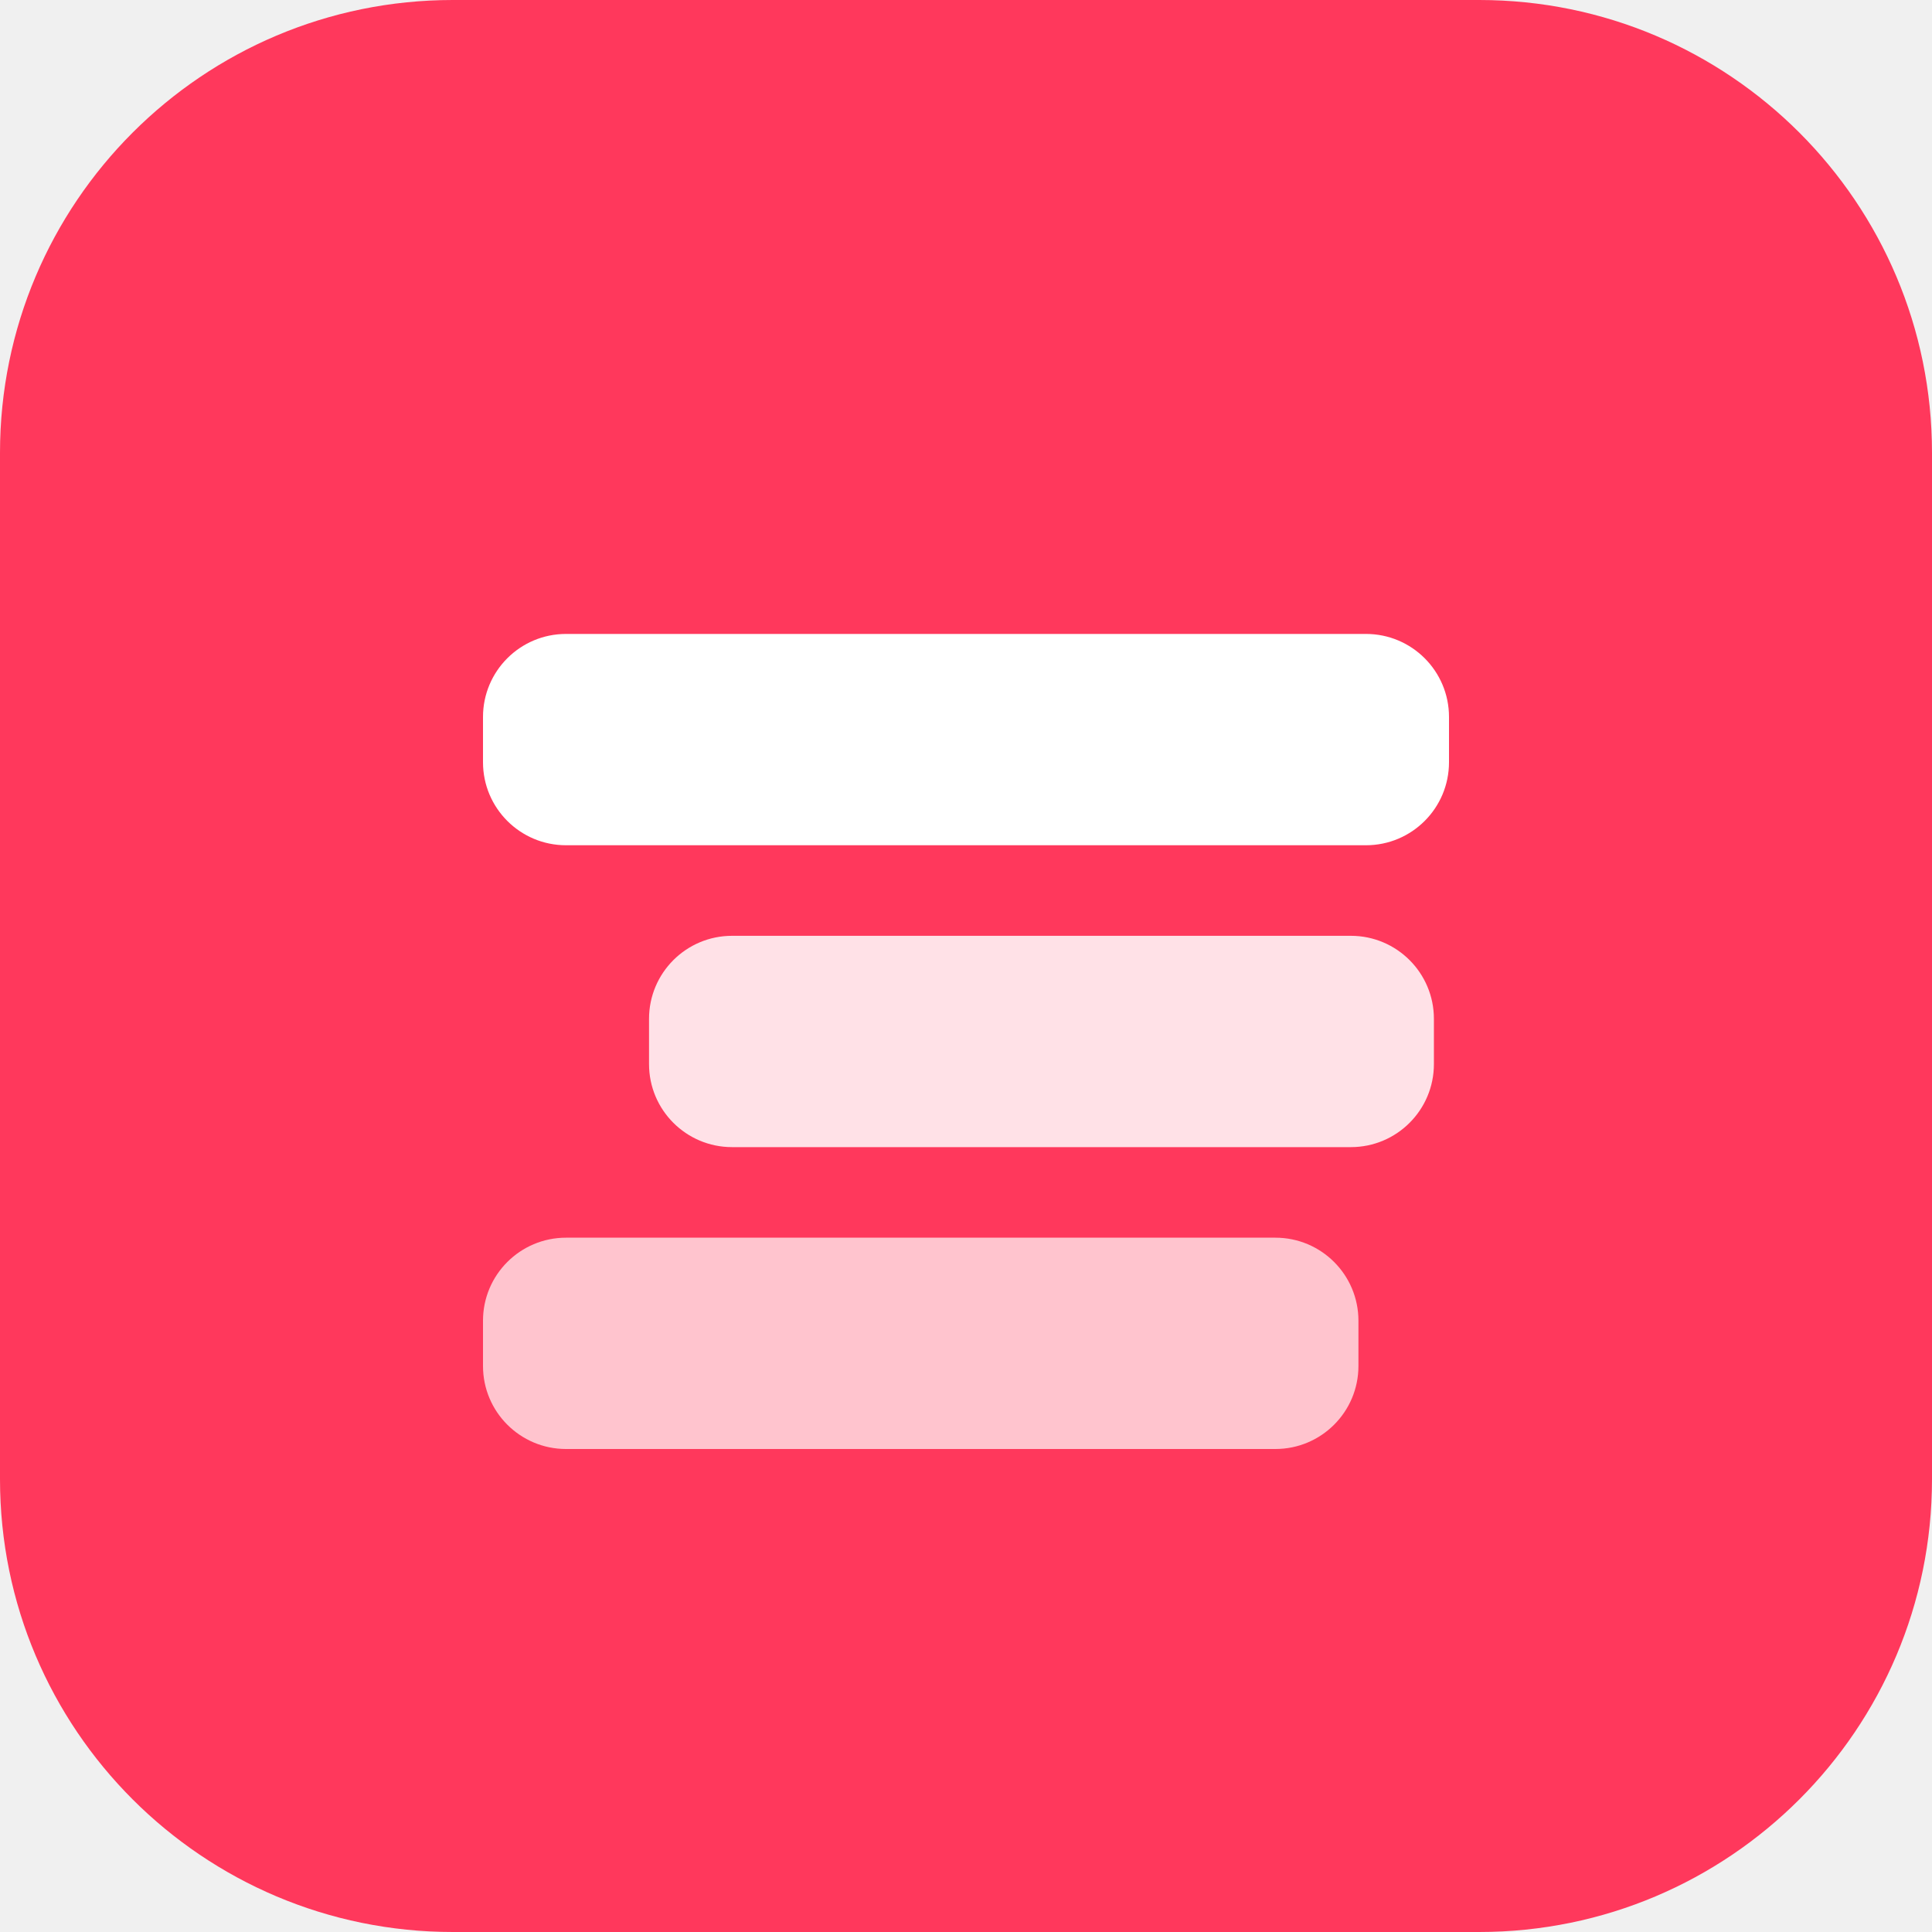
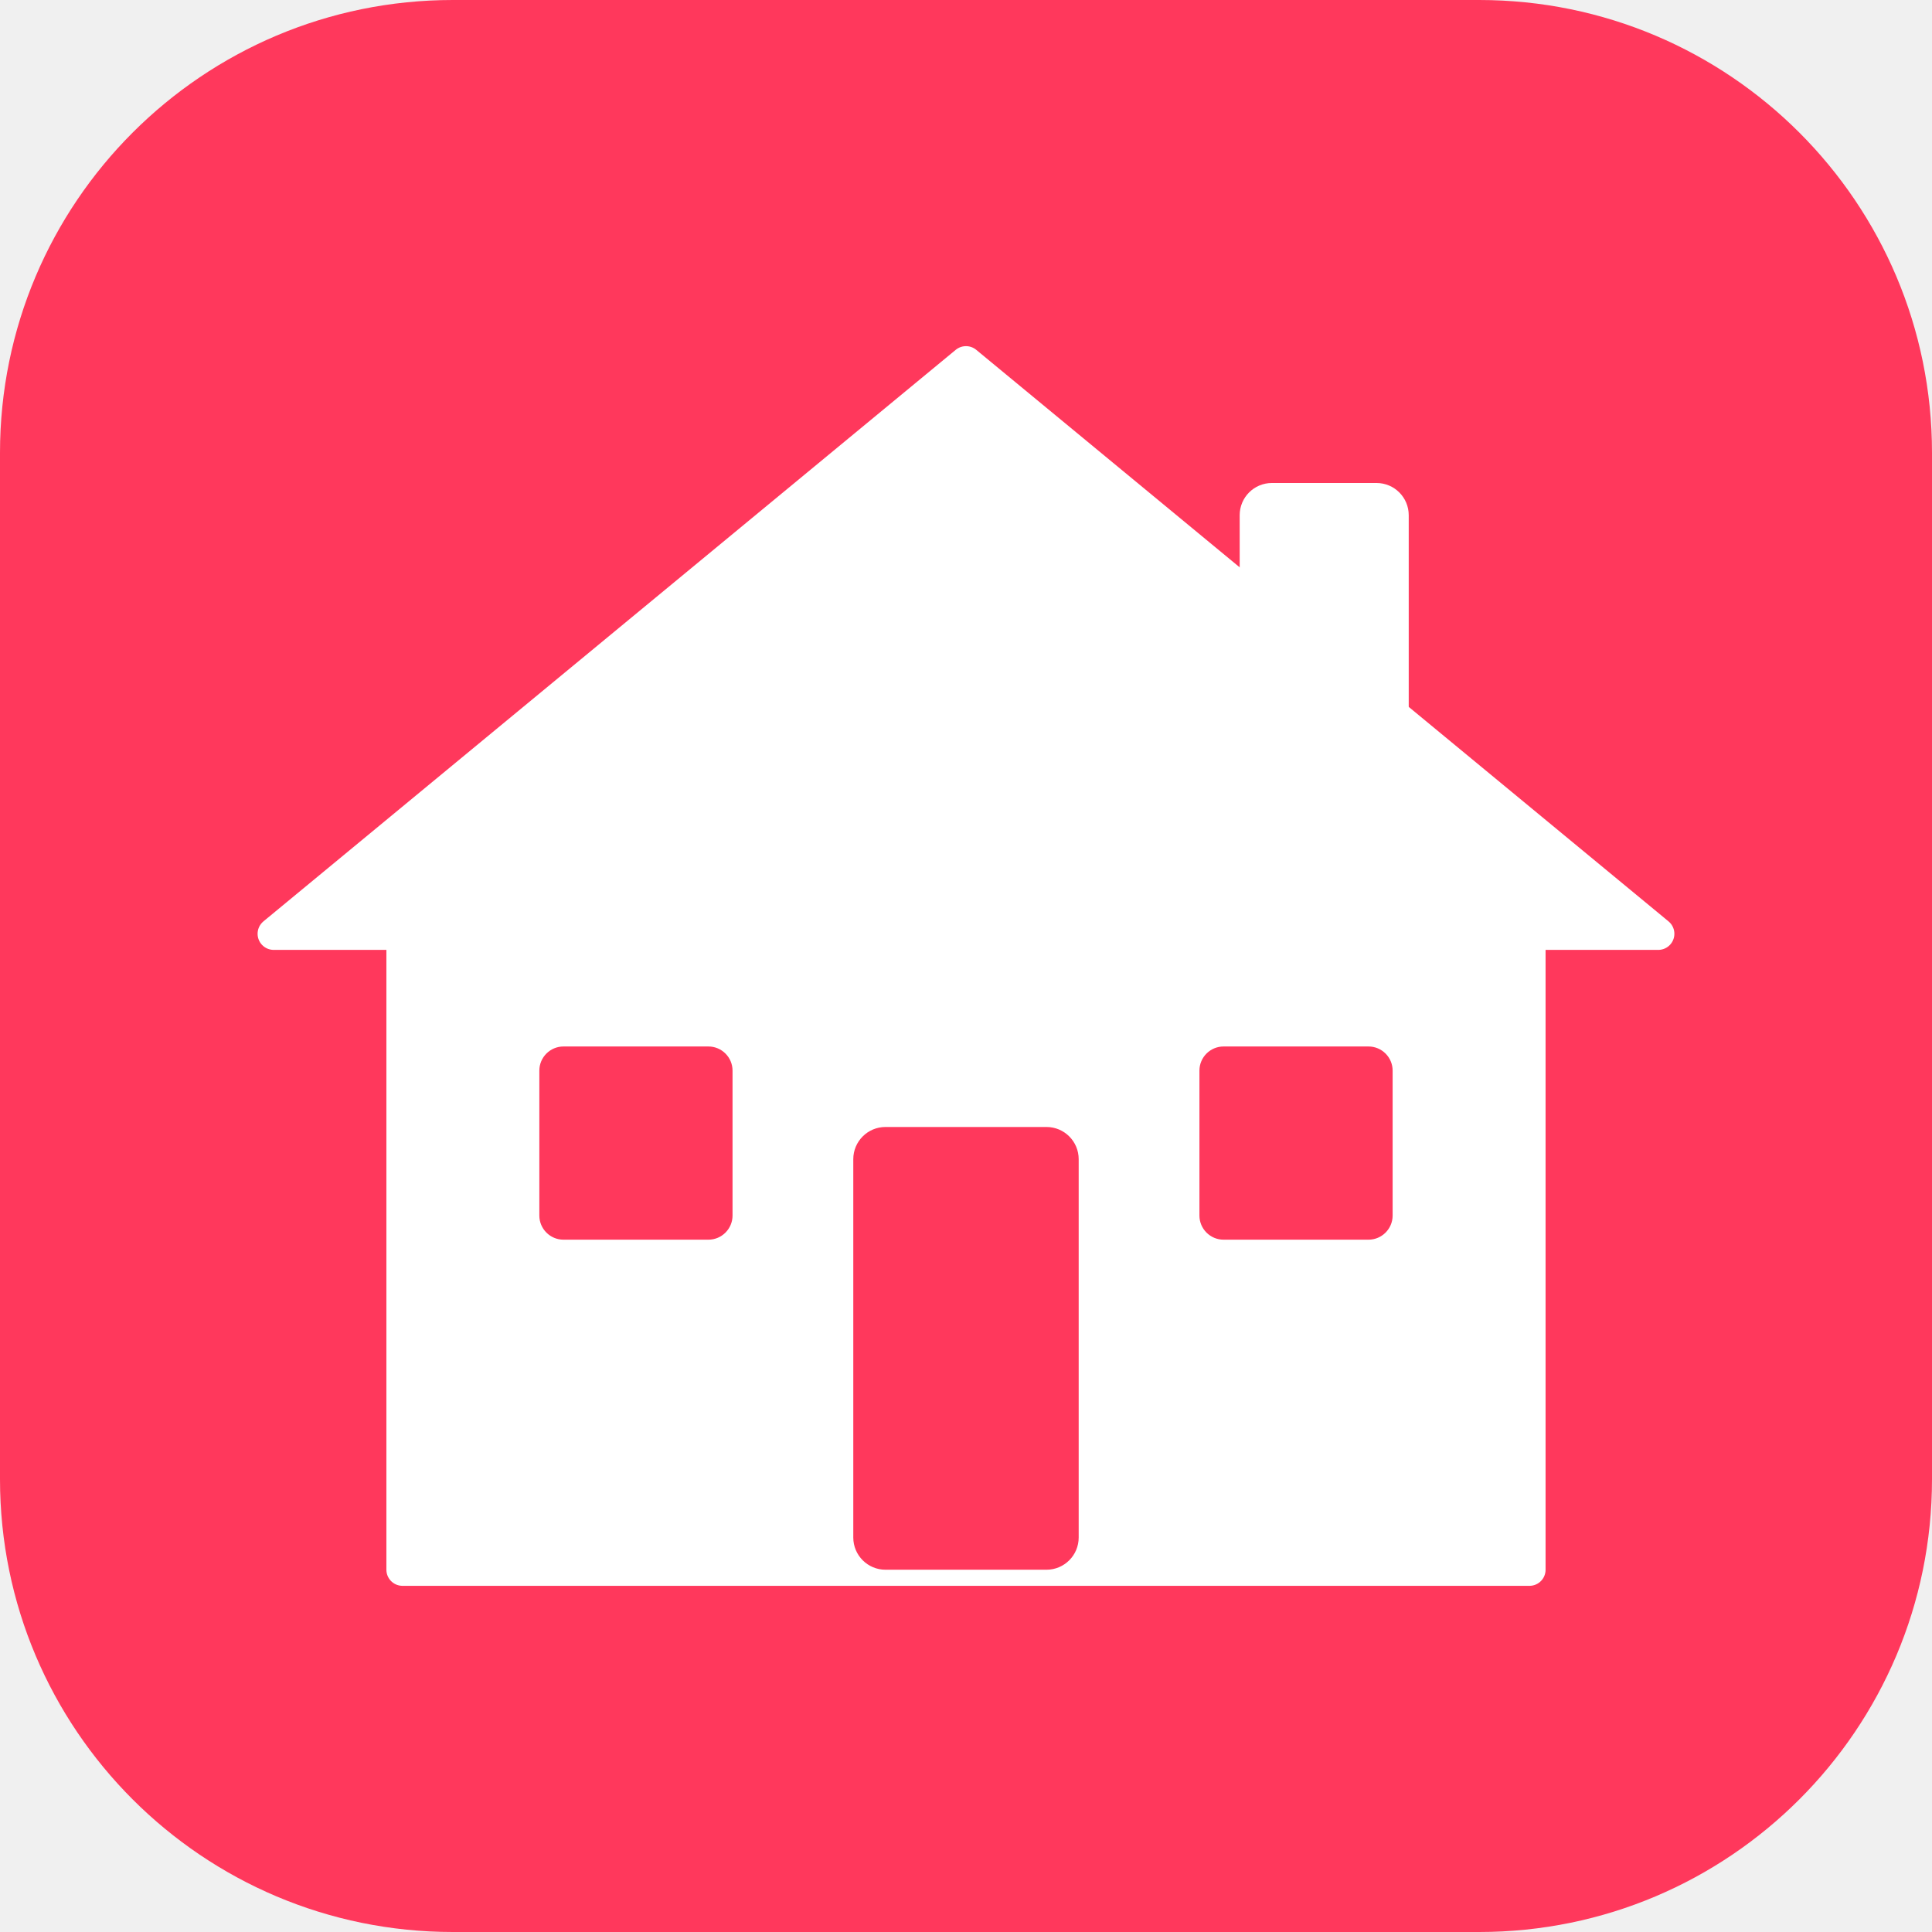
<svg xmlns="http://www.w3.org/2000/svg" viewBox="0 0 512 512" width="512" height="512" role="img" aria-label="RentTools">
  <rect width="512" height="512" rx="120" fill="#ff385c" />
-   <rect x="128" y="168" width="256" height="56" rx="22" fill="white" />
-   <rect x="172" y="248" width="208" height="56" rx="22" fill="white" opacity="0.85" />
-   <rect x="128" y="328" width="232" height="56" rx="22" fill="white" opacity="0.7" />
+   <g transform="scale(21.333) translate(0,0)">
+     <g fill="white" stroke="white" stroke-width="0.4" stroke-linejoin="round">
+       <path d="M3.4 11.6 L12 4.5 L20.6 11.6 L19 11.6 L19 19.5 L5 19.5 L5 11.6 Z" />
+       <rect x="15.6" y="6.2" width="1.7" height="3.4" rx="0.2" />
+     </g>
+     <g fill="#ff385c">
+       <rect x="10.6" y="14" width="2.8" height="5.5" rx="0.4" />
+       <rect x="6.7" y="13" width="2.4" height="2.4" rx="0.3" />
+       <rect x="14.9" y="13" width="2.4" height="2.4" rx="0.3" />
+     </g>
+   </g>
</svg>
